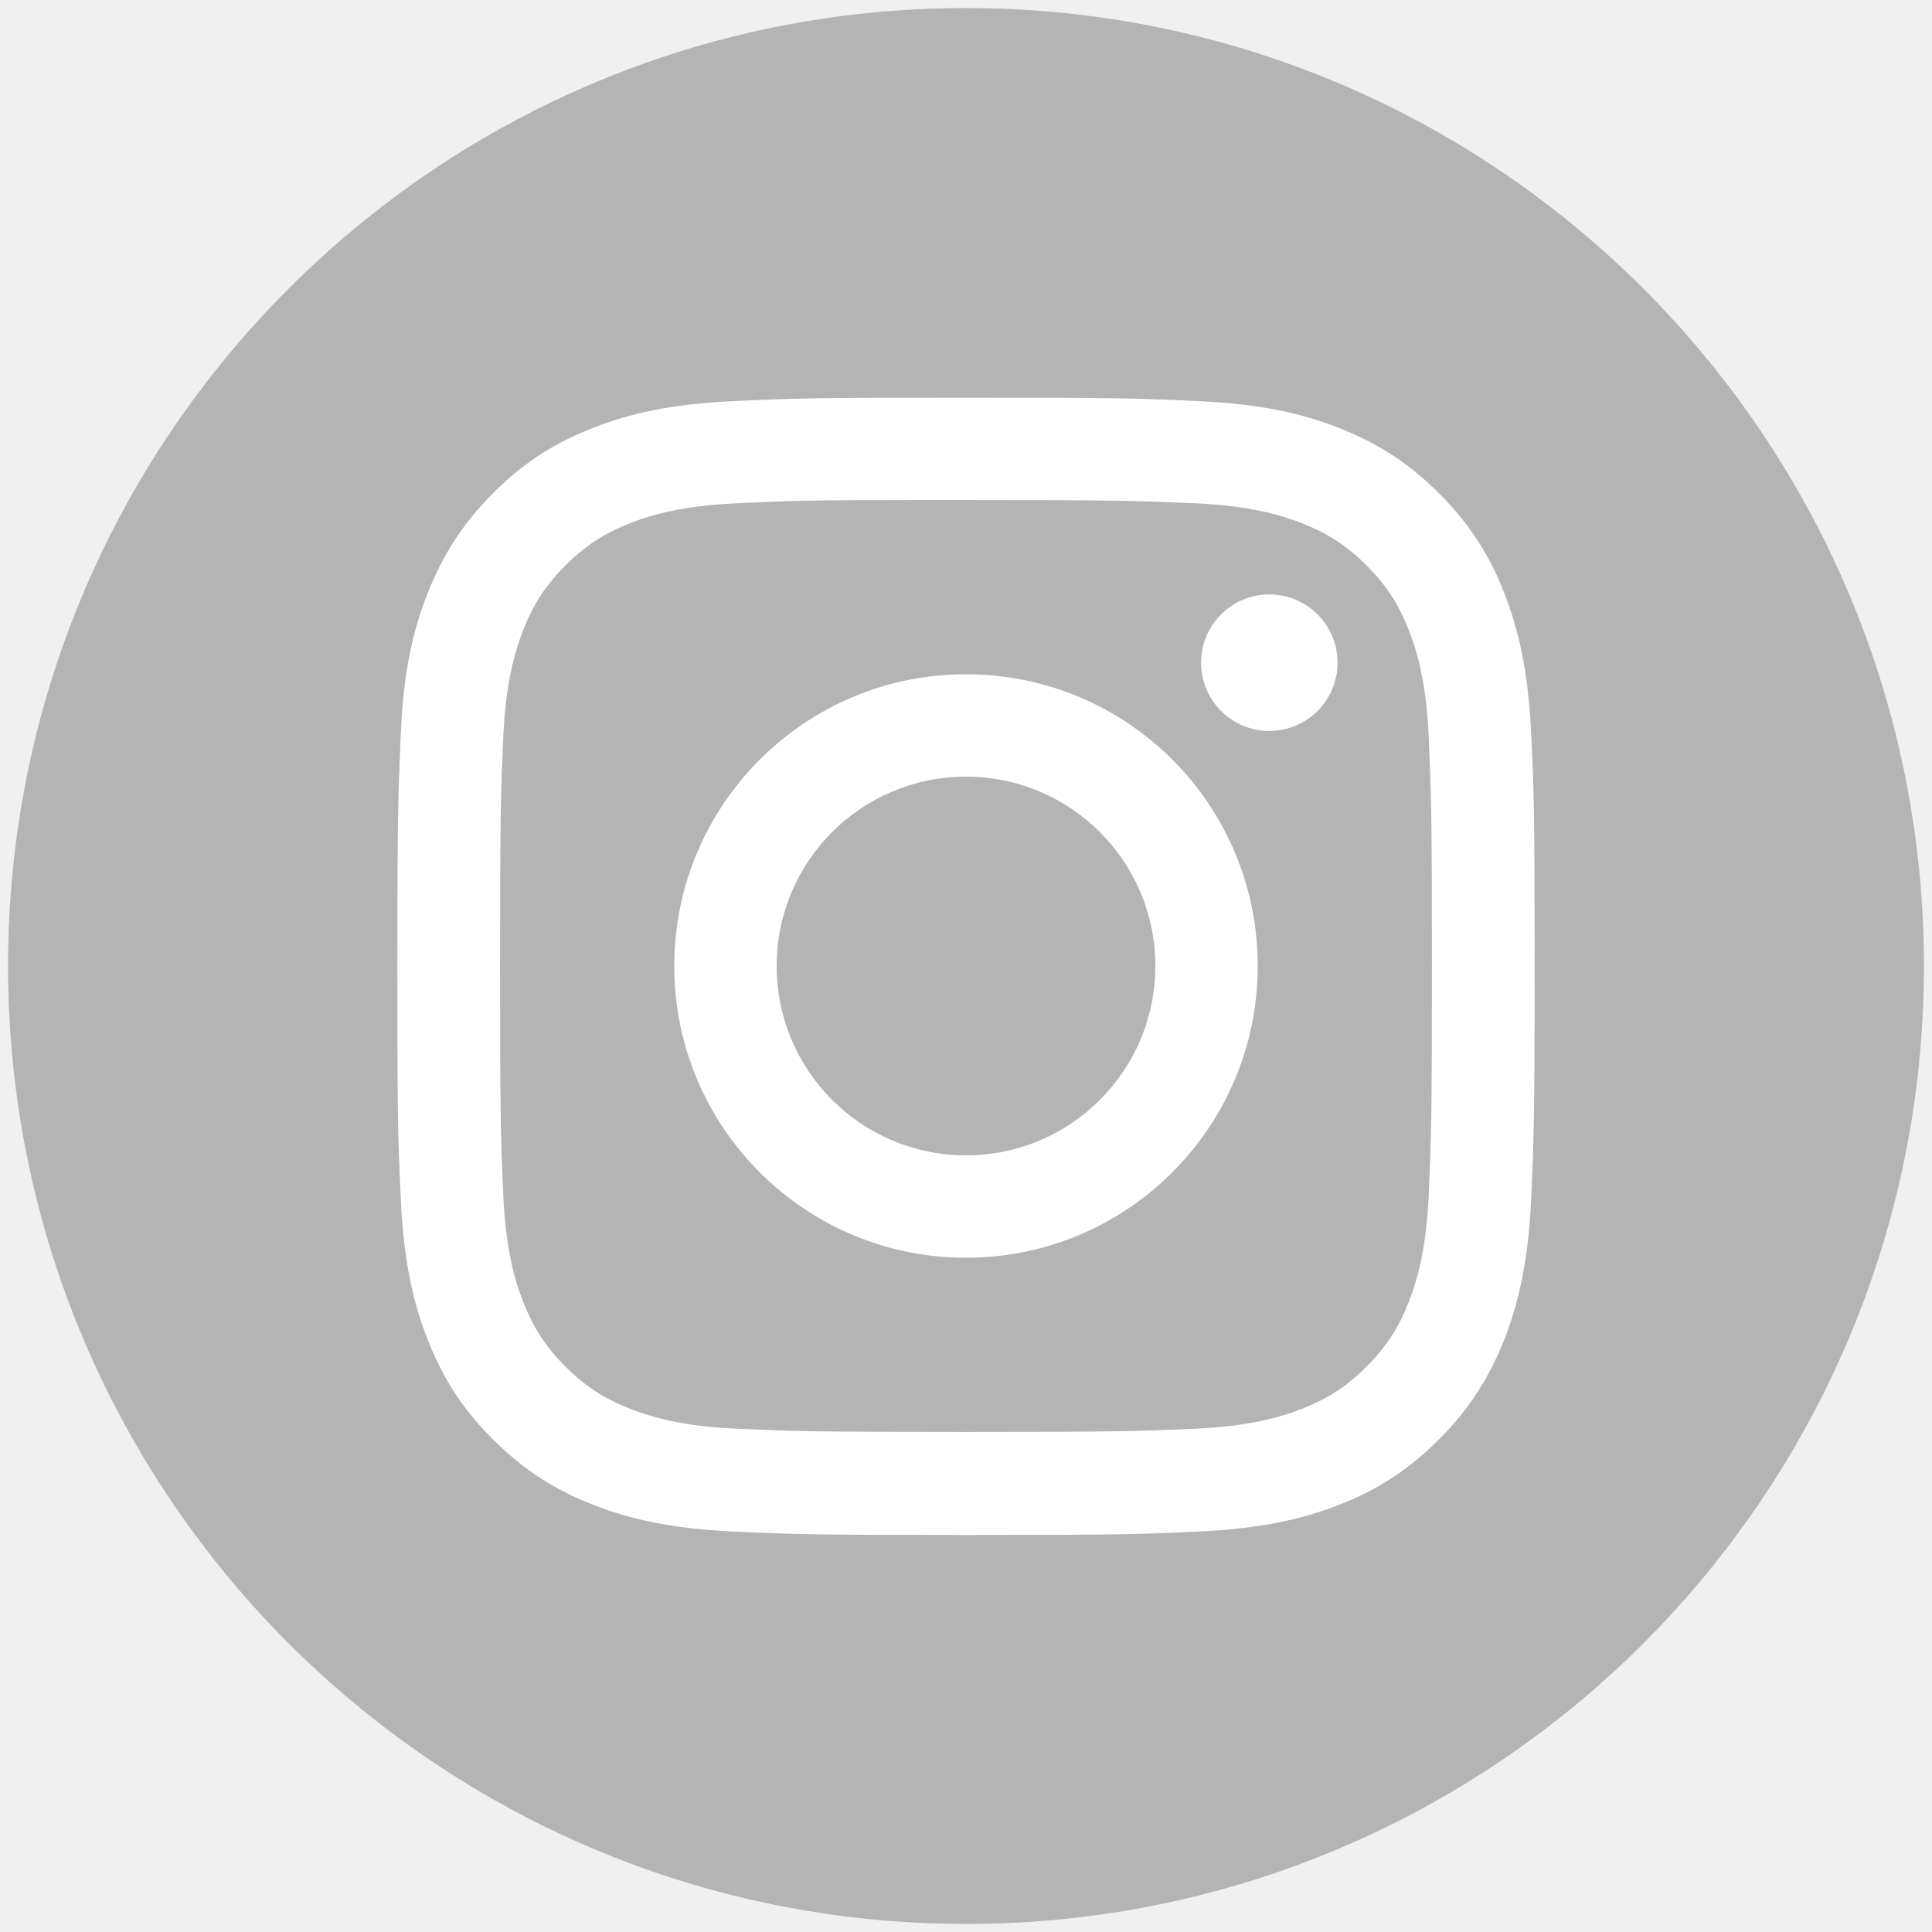
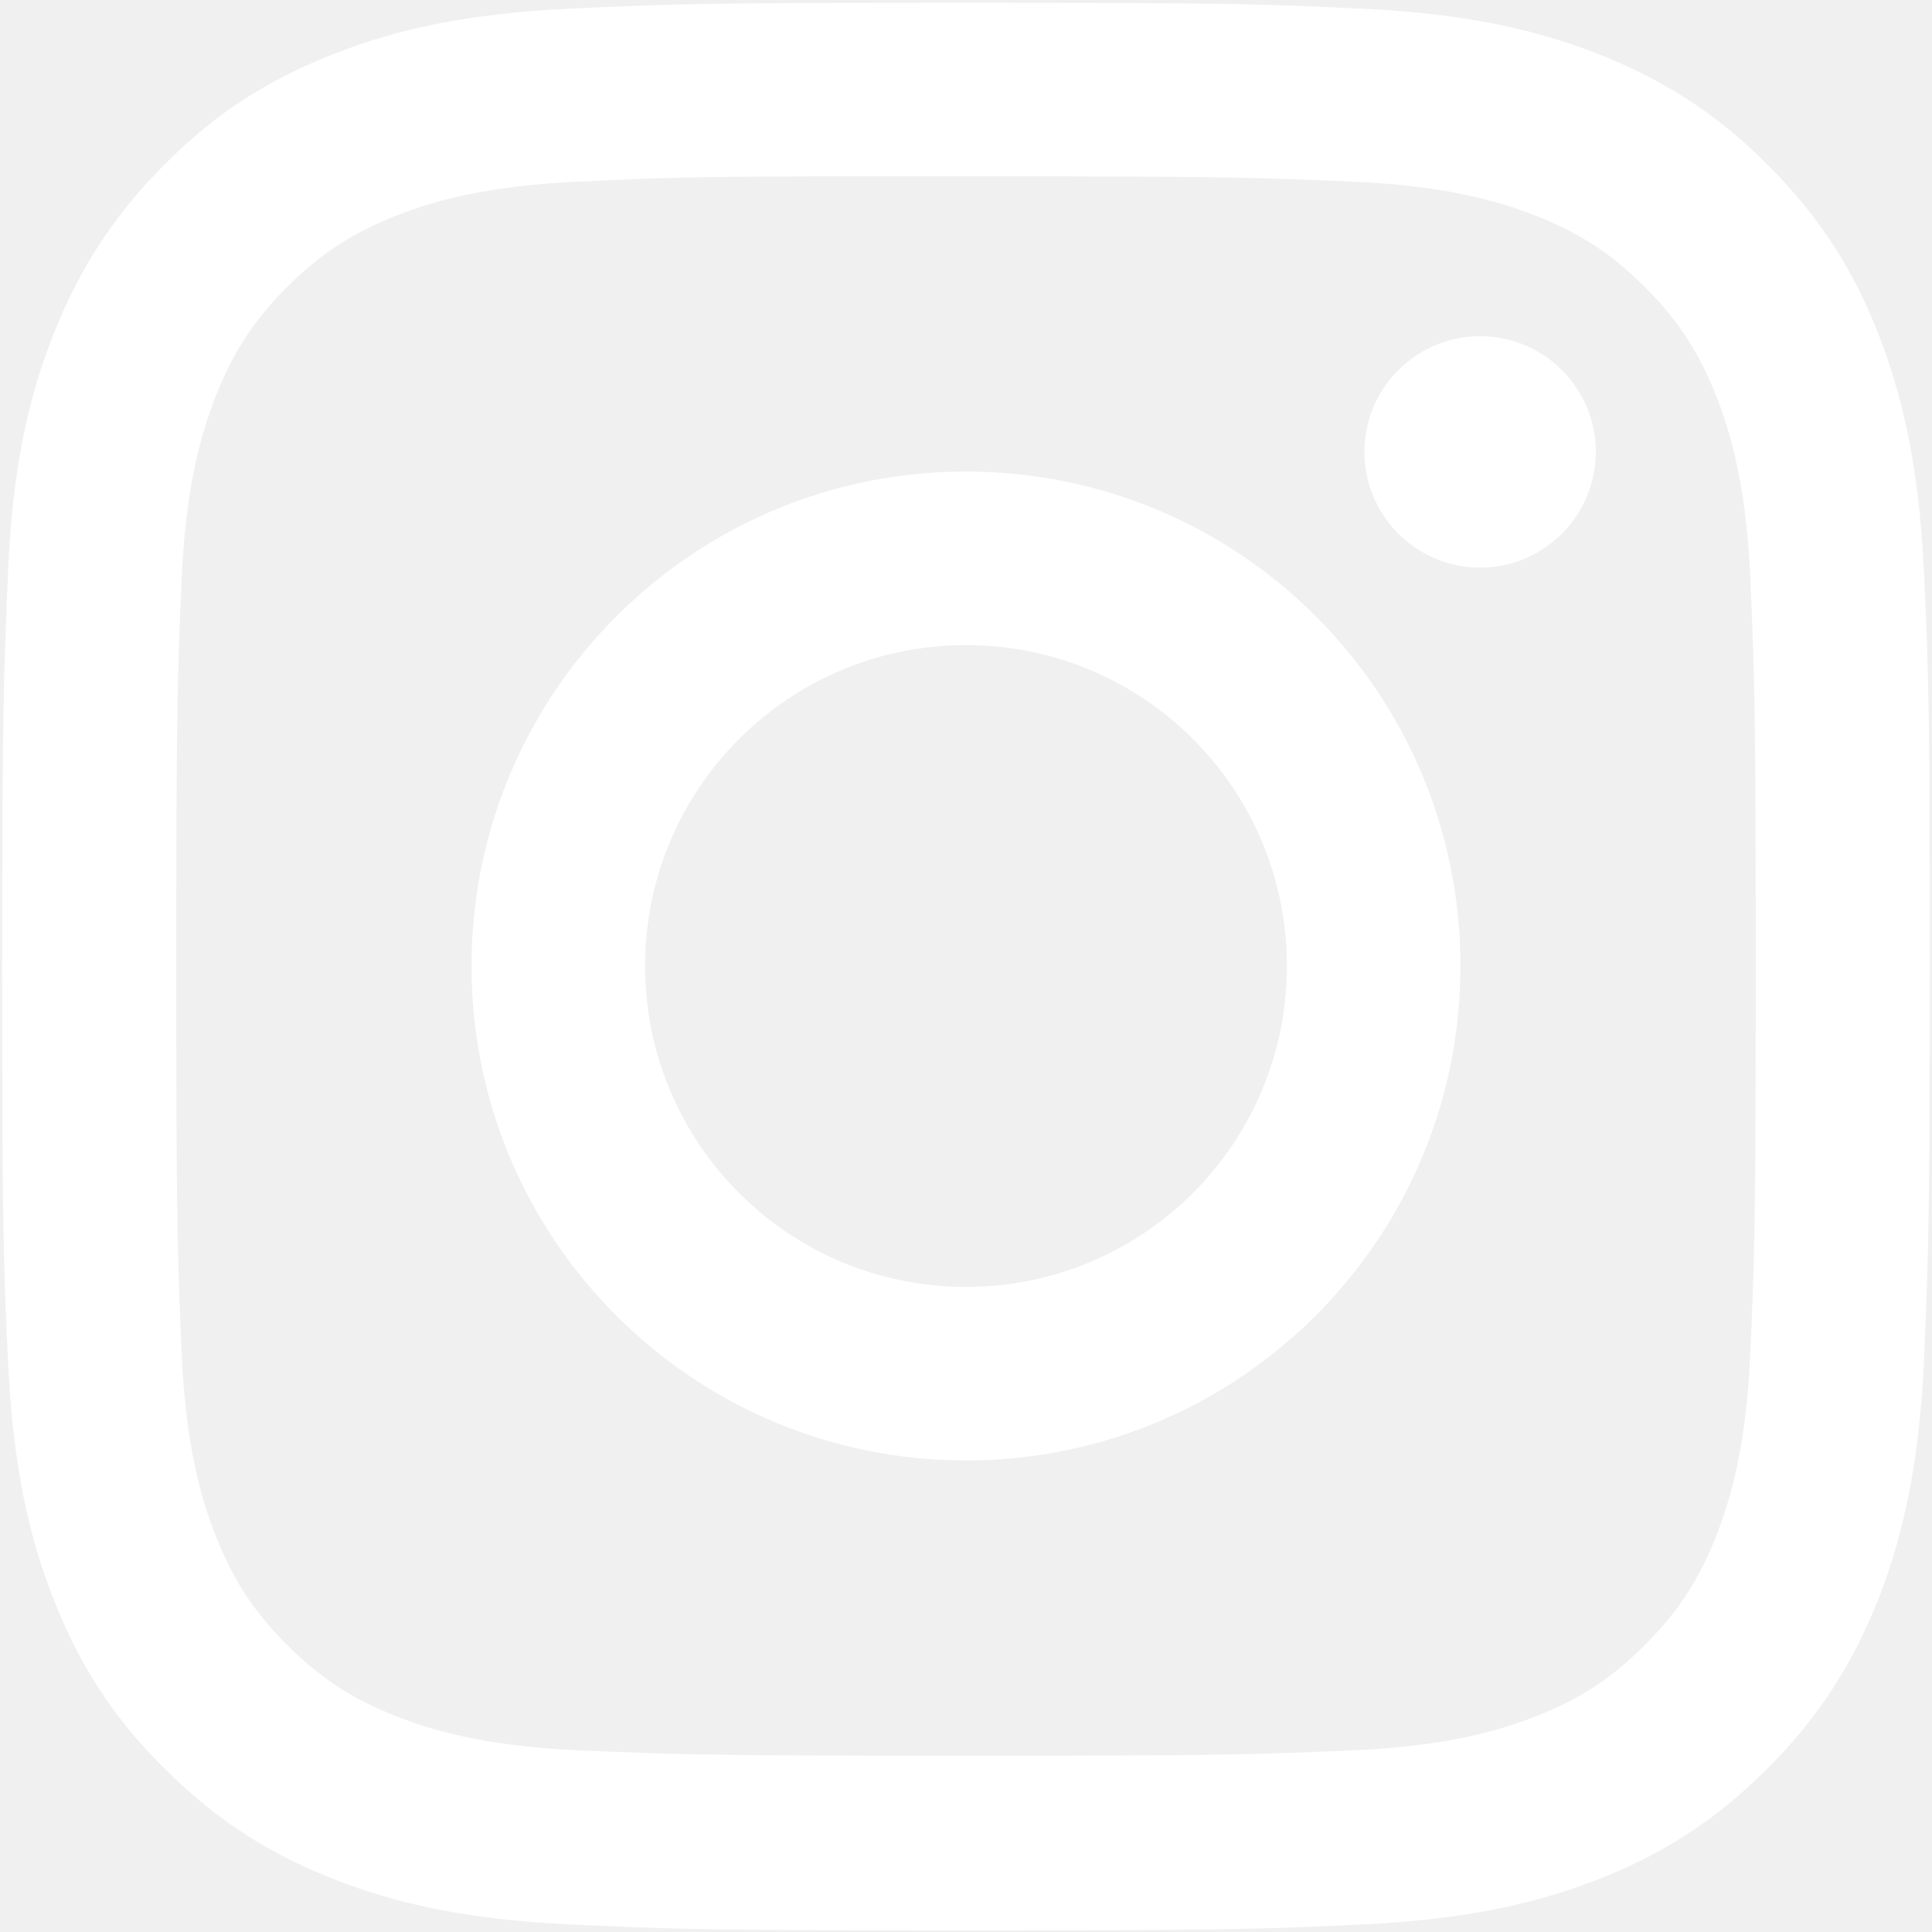
- <svg xmlns="http://www.w3.org/2000/svg" width="600" height="600" viewBox="0 0 600 600" fill="none">
-   <path d="M300 597.5C464.305 597.5 597.5 464.305 597.5 300C597.5 135.695 464.305 2.5 300 2.5C135.695 2.5 2.5 135.695 2.5 300C2.5 464.305 135.695 597.5 300 597.5Z" fill="black" fill-opacity="0.25" />
-   <path d="M300 123.5C252.1 123.5 246 123.7 227.2 124.6C208.4 125.5 195.6 128.4 184.4 132.8C172.8 137.3 162.9 143.3 153.1 153.2C143.3 163 137.3 172.9 132.7 184.5C128.3 195.7 125.3 208.6 124.5 227.3C123.7 246.1 123.4 252.1 123.4 300.1C123.4 348 123.6 354 124.5 372.9C125.4 391.7 128.3 404.5 132.7 415.7C137.2 427.3 143.2 437.2 153.1 447C162.9 456.8 172.8 462.9 184.4 467.4C195.6 471.8 208.5 474.7 227.2 475.6C246 476.5 252 476.7 300 476.7C347.9 476.7 353.9 476.5 372.8 475.6C391.6 474.7 404.4 471.8 415.7 467.4C427.3 462.9 437.1 456.8 446.9 447C456.7 437.2 462.7 427.3 467.3 415.7C471.6 404.5 474.6 391.7 475.5 372.9C476.3 354.1 476.6 348.1 476.6 300.1C476.6 252.2 476.4 246.2 475.5 227.3C474.6 208.5 471.6 195.7 467.3 184.5C462.8 172.9 456.7 163 446.9 153.2C437.1 143.4 427.3 137.4 415.6 132.8C404.3 128.4 391.5 125.5 372.7 124.6C353.9 123.7 347.9 123.5 300 123.5ZM284.2 155.3C288.9 155.3 294.1 155.3 300 155.3C347.1 155.3 352.7 155.5 371.3 156.3C388.5 157.1 397.8 160 404.1 162.4C412.3 165.6 418.2 169.4 424.4 175.6C430.6 181.8 434.4 187.7 437.6 195.9C440 202.1 442.9 211.5 443.7 228.7C444.5 247.3 444.7 252.9 444.7 300C444.7 347.1 444.5 352.7 443.7 371.3C442.9 388.5 440 397.8 437.6 404.1C434.4 412.3 430.6 418.2 424.4 424.4C418.2 430.6 412.4 434.4 404.1 437.6C397.9 440 388.5 442.9 371.3 443.7C352.7 444.5 347.1 444.7 300 444.7C252.9 444.7 247.3 444.5 228.7 443.7C211.5 442.9 202.2 440 195.9 437.6C187.7 434.4 181.8 430.6 175.6 424.4C169.4 418.2 165.6 412.3 162.4 404.1C160 397.9 157.1 388.5 156.3 371.3C155.5 352.7 155.3 347.1 155.3 300C155.3 252.9 155.5 247.3 156.3 228.7C157.1 211.5 160 202.2 162.4 195.9C165.6 187.7 169.4 181.8 175.6 175.6C181.8 169.4 187.7 165.6 195.9 162.4C202.1 160 211.5 157.1 228.7 156.3C245 155.5 251.3 155.3 284.2 155.3ZM394.2 184.6C382.5 184.6 373 194.1 373 205.8C373 217.5 382.5 227 394.2 227C405.9 227 415.4 217.5 415.4 205.8C415.4 194.1 405.9 184.6 394.2 184.6ZM300 209.4C249.9 209.4 209.4 250 209.4 300C209.4 350.1 250 390.6 300 390.6C350.1 390.6 390.6 350 390.6 300C390.6 249.9 350.1 209.4 300 209.4ZM300 241.2C332.5 241.2 358.8 267.5 358.8 300C358.8 332.5 332.5 358.8 300 358.8C267.5 358.8 241.2 332.5 241.2 300C241.2 267.5 267.5 241.2 300 241.2Z" fill="white" />
+ <svg xmlns="http://www.w3.org/2000/svg" width="354" height="354" viewBox="0 0 354 354" fill="none">
+   <path d="M177 0.5C129.1 0.5 123 0.7 104.2 1.6C85.4 2.5 72.6 5.4 61.4 9.8C49.8 14.3 39.9 20.3 30.1 30.2C20.3 40 14.3 49.9 9.7 61.5C5.3 72.7 2.3 85.6 1.5 104.3C0.7 123.1 0.4 129.1 0.4 177.1C0.4 225 0.6 231 1.5 249.9C2.4 268.7 5.3 281.5 9.7 292.7C14.2 304.3 20.2 314.2 30.1 324C39.9 333.8 49.8 339.9 61.4 344.4C72.6 348.8 85.5 351.7 104.2 352.6C123 353.5 129 353.7 177 353.7C224.9 353.7 230.9 353.5 249.8 352.6C268.6 351.7 281.4 348.8 292.7 344.4C304.3 339.9 314.1 333.8 323.9 324C333.7 314.2 339.7 304.3 344.3 292.7C348.6 281.5 351.6 268.7 352.5 249.9C353.3 231.1 353.6 225.1 353.6 177.1C353.6 129.2 353.4 123.2 352.5 104.3C351.6 85.5 348.6 72.7 344.3 61.5C339.8 49.9 333.7 40 323.9 30.2C314.1 20.4 304.3 14.4 292.6 9.8C281.3 5.4 268.5 2.5 249.7 1.6C230.9 0.7 224.9 0.5 177 0.5ZM161.2 32.3C165.9 32.3 171.1 32.3 177 32.3C224.1 32.3 229.7 32.5 248.3 33.3C265.5 34.1 274.8 37 281.1 39.4C289.3 42.6 295.2 46.4 301.4 52.6C307.6 58.8 311.4 64.7 314.6 72.9C317 79.1 319.9 88.5 320.7 105.7C321.5 124.3 321.7 129.9 321.7 177C321.7 224.1 321.5 229.7 320.7 248.3C319.9 265.5 317 274.8 314.6 281.1C311.4 289.3 307.6 295.2 301.4 301.4C295.2 307.6 289.4 311.4 281.1 314.6C274.9 317 265.5 319.9 248.3 320.7C229.7 321.5 224.1 321.7 177 321.7C129.9 321.7 124.3 321.5 105.7 320.7C88.5 319.9 79.2 317 72.9 314.6C64.7 311.4 58.8 307.6 52.6 301.4C46.4 295.2 42.6 289.3 39.4 281.1C37 274.9 34.1 265.5 33.3 248.3C32.5 229.7 32.3 224.1 32.3 177C32.3 129.9 32.5 124.3 33.3 105.7C34.1 88.5 37 79.2 39.4 72.9C42.6 64.7 46.4 58.8 52.6 52.6C58.8 46.4 64.7 42.6 72.9 39.4C79.1 37 88.5 34.1 105.7 33.3C122 32.5 128.3 32.3 161.2 32.3ZM271.2 61.6C259.5 61.6 250 71.1 250 82.8C250 94.5 259.5 104 271.2 104C282.9 104 292.4 94.5 292.4 82.8C292.4 71.1 282.9 61.6 271.2 61.6ZM177 86.4C126.9 86.4 86.4 127 86.4 177C86.4 227.1 127 267.6 177 267.6C227.1 267.6 267.6 227 267.6 177C267.6 126.9 227.1 86.4 177 86.4ZM177 118.2C209.5 118.2 235.8 144.5 235.8 177C235.8 209.5 209.5 235.8 177 235.8C144.5 235.8 118.2 209.5 118.2 177C118.2 144.5 144.5 118.2 177 118.2Z" fill="white" />
</svg>
